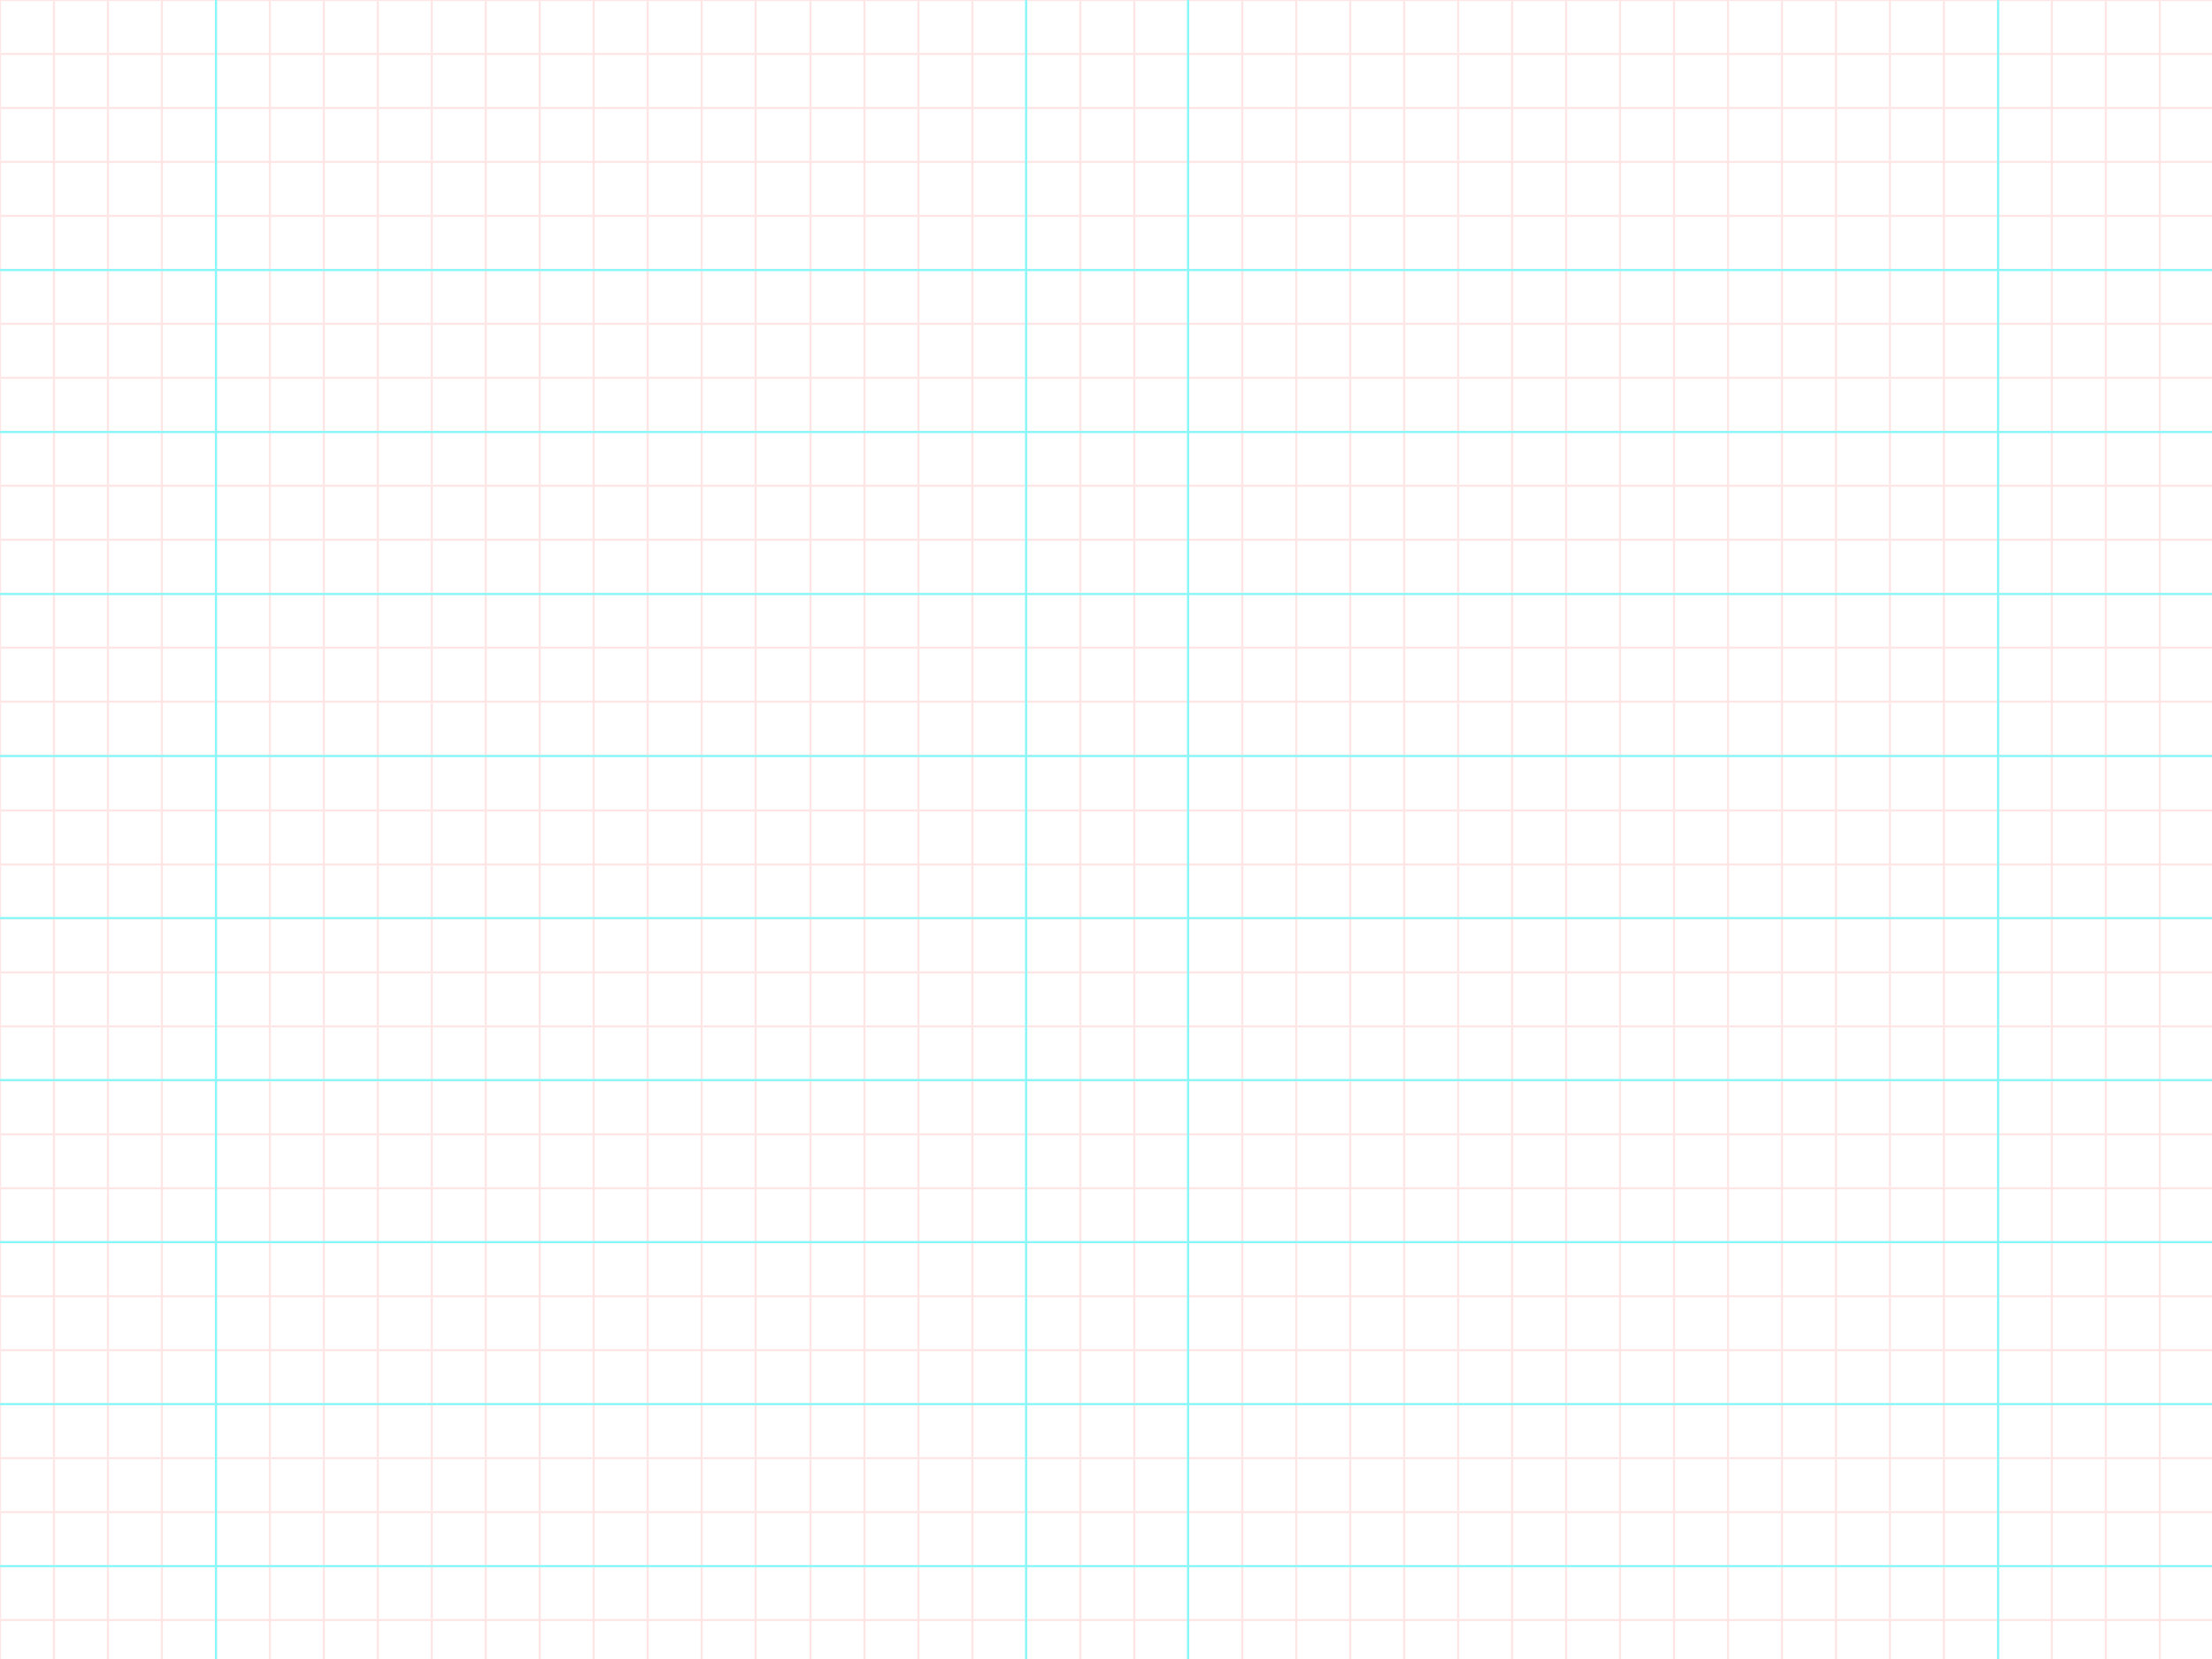
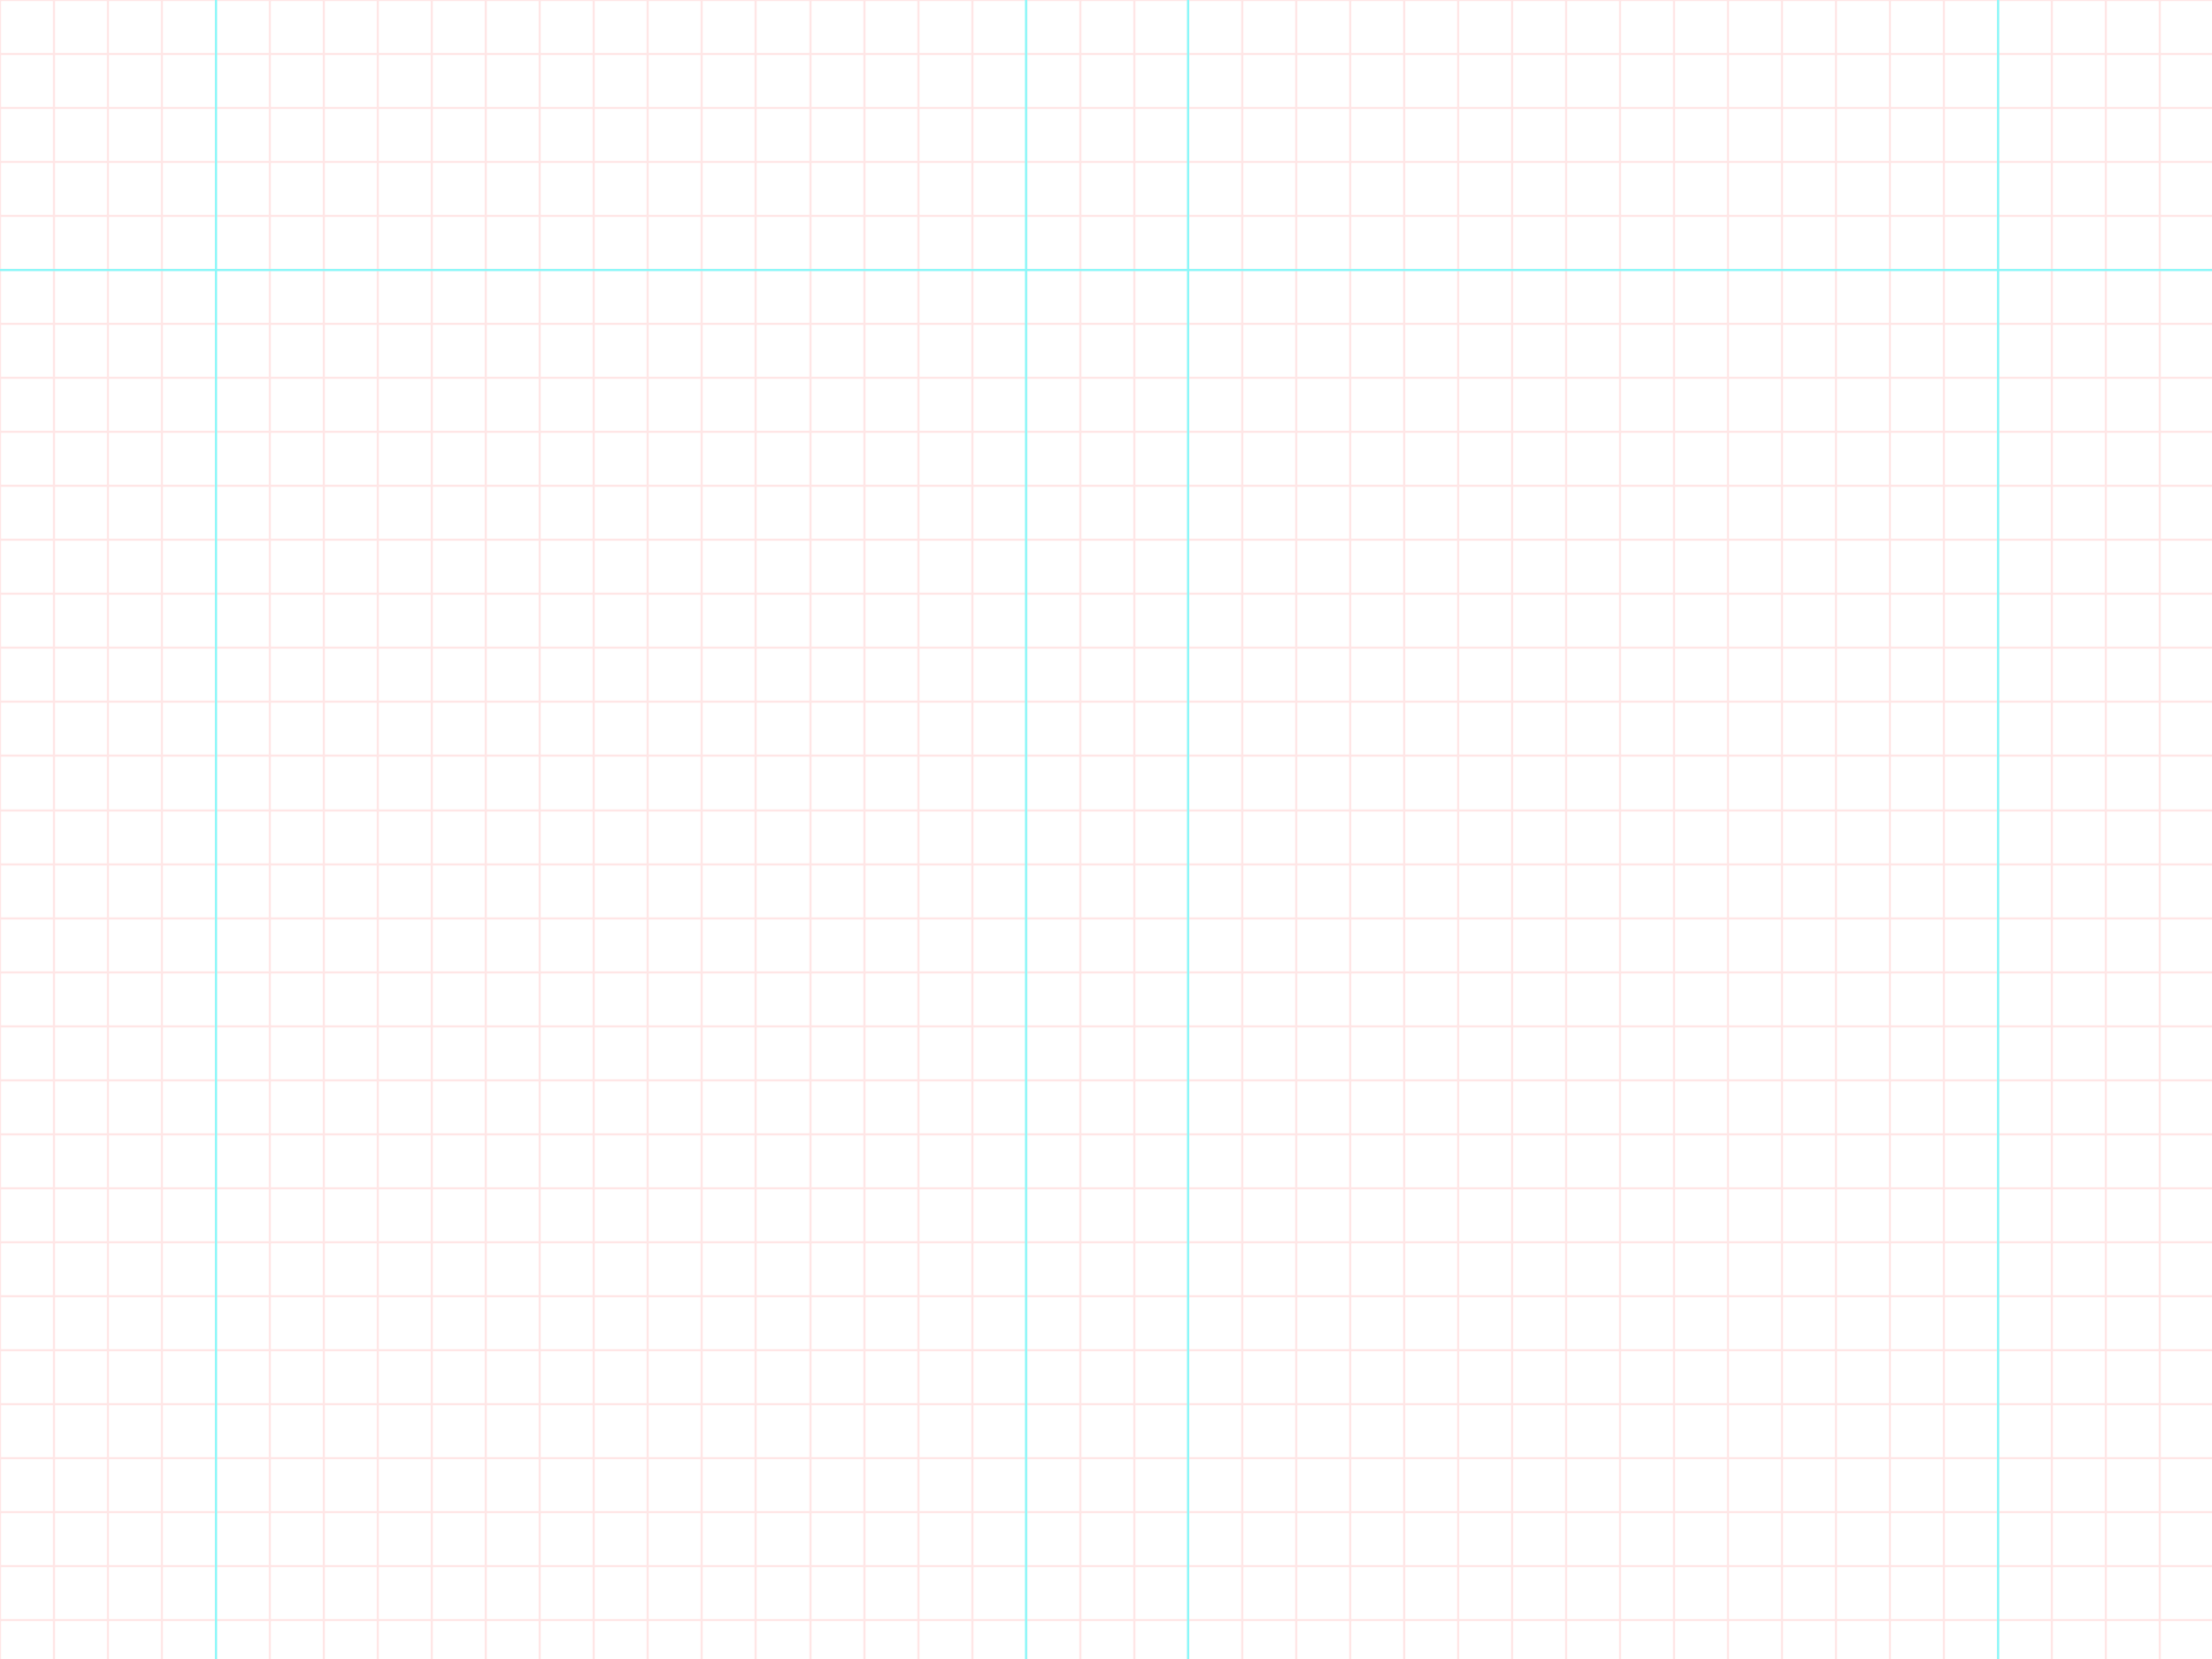
<svg xmlns="http://www.w3.org/2000/svg" width="1024" height="768">
  <defs>
    <style>
			.square {
				stroke: red;
                stroke-opacity: 0.1;
				stroke-width: 1;
				fill: transparent;
			}

            .grid {
                fill: url(#grid);
            }

            .line {
                stroke: #8af8f9;
            }
		</style>
    <pattern x="0" y="0" width="25" height="25" viewBox="0 0 25 25" patternUnits="userSpaceOnUse" id="grid">
      <rect x="0" y="0" width="25" height="25" class="square" />
    </pattern>
  </defs>
  <rect x="0" y="0" width="1024" height="768" class="grid" />
  <line x1="100" x2="100" y1="0" y2="768" class="line" />
  <line x1="475" x2="475" y1="0" y2="768" class="line" />
  <line x1="550" x2="550" y1="0" y2="768" class="line" />
  <line x1="925" x2="925" y1="0" y2="768" class="line" />
  <line y1="125" y2="125" x1="0" x2="1024" class="line" />
-   <line y1="200" y2="200" x1="0" x2="1024" class="line" />
-   <line y1="275" y2="275" x1="0" x2="1024" class="line" />
-   <line y1="350" y2="350" x1="0" x2="1024" class="line" />
-   <line y1="425" y2="425" x1="0" x2="1024" class="line" />
-   <line y1="500" y2="500" x1="0" x2="1024" class="line" />
-   <line y1="575" y2="575" x1="0" x2="1024" class="line" />
-   <line y1="650" y2="650" x1="0" x2="1024" class="line" />
-   <line y1="725" y2="725" x1="0" x2="1024" class="line" />
</svg>
